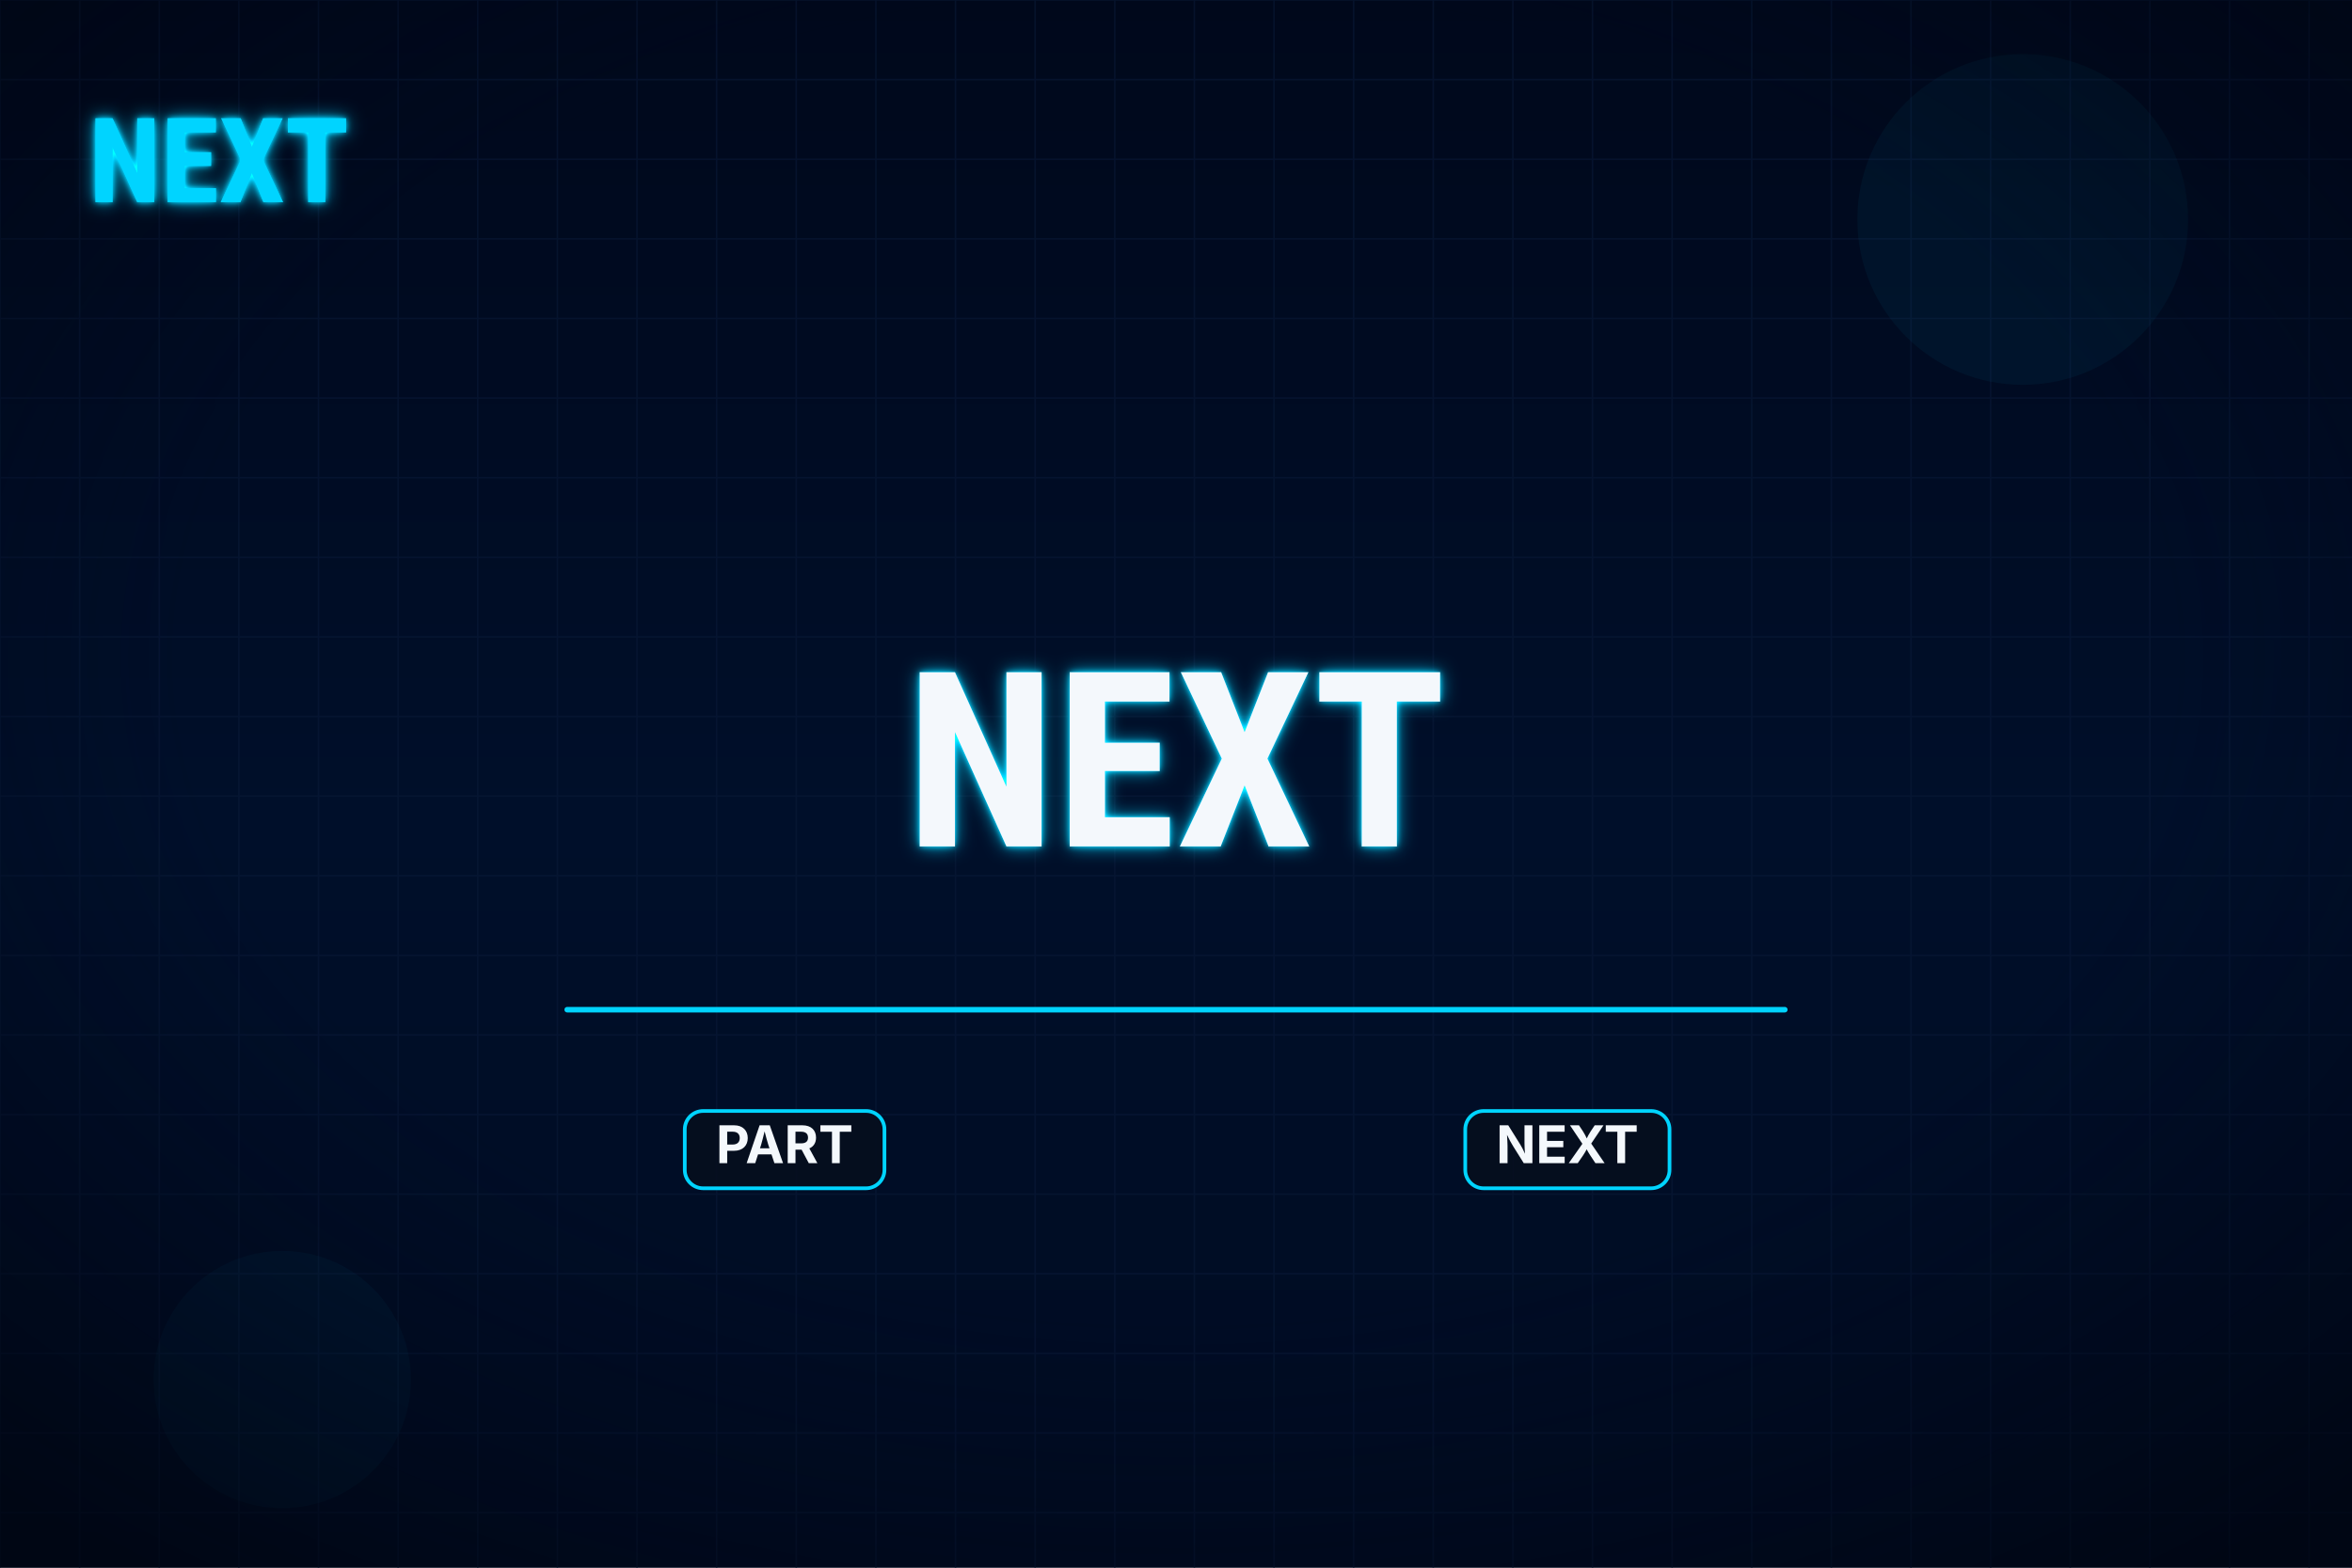
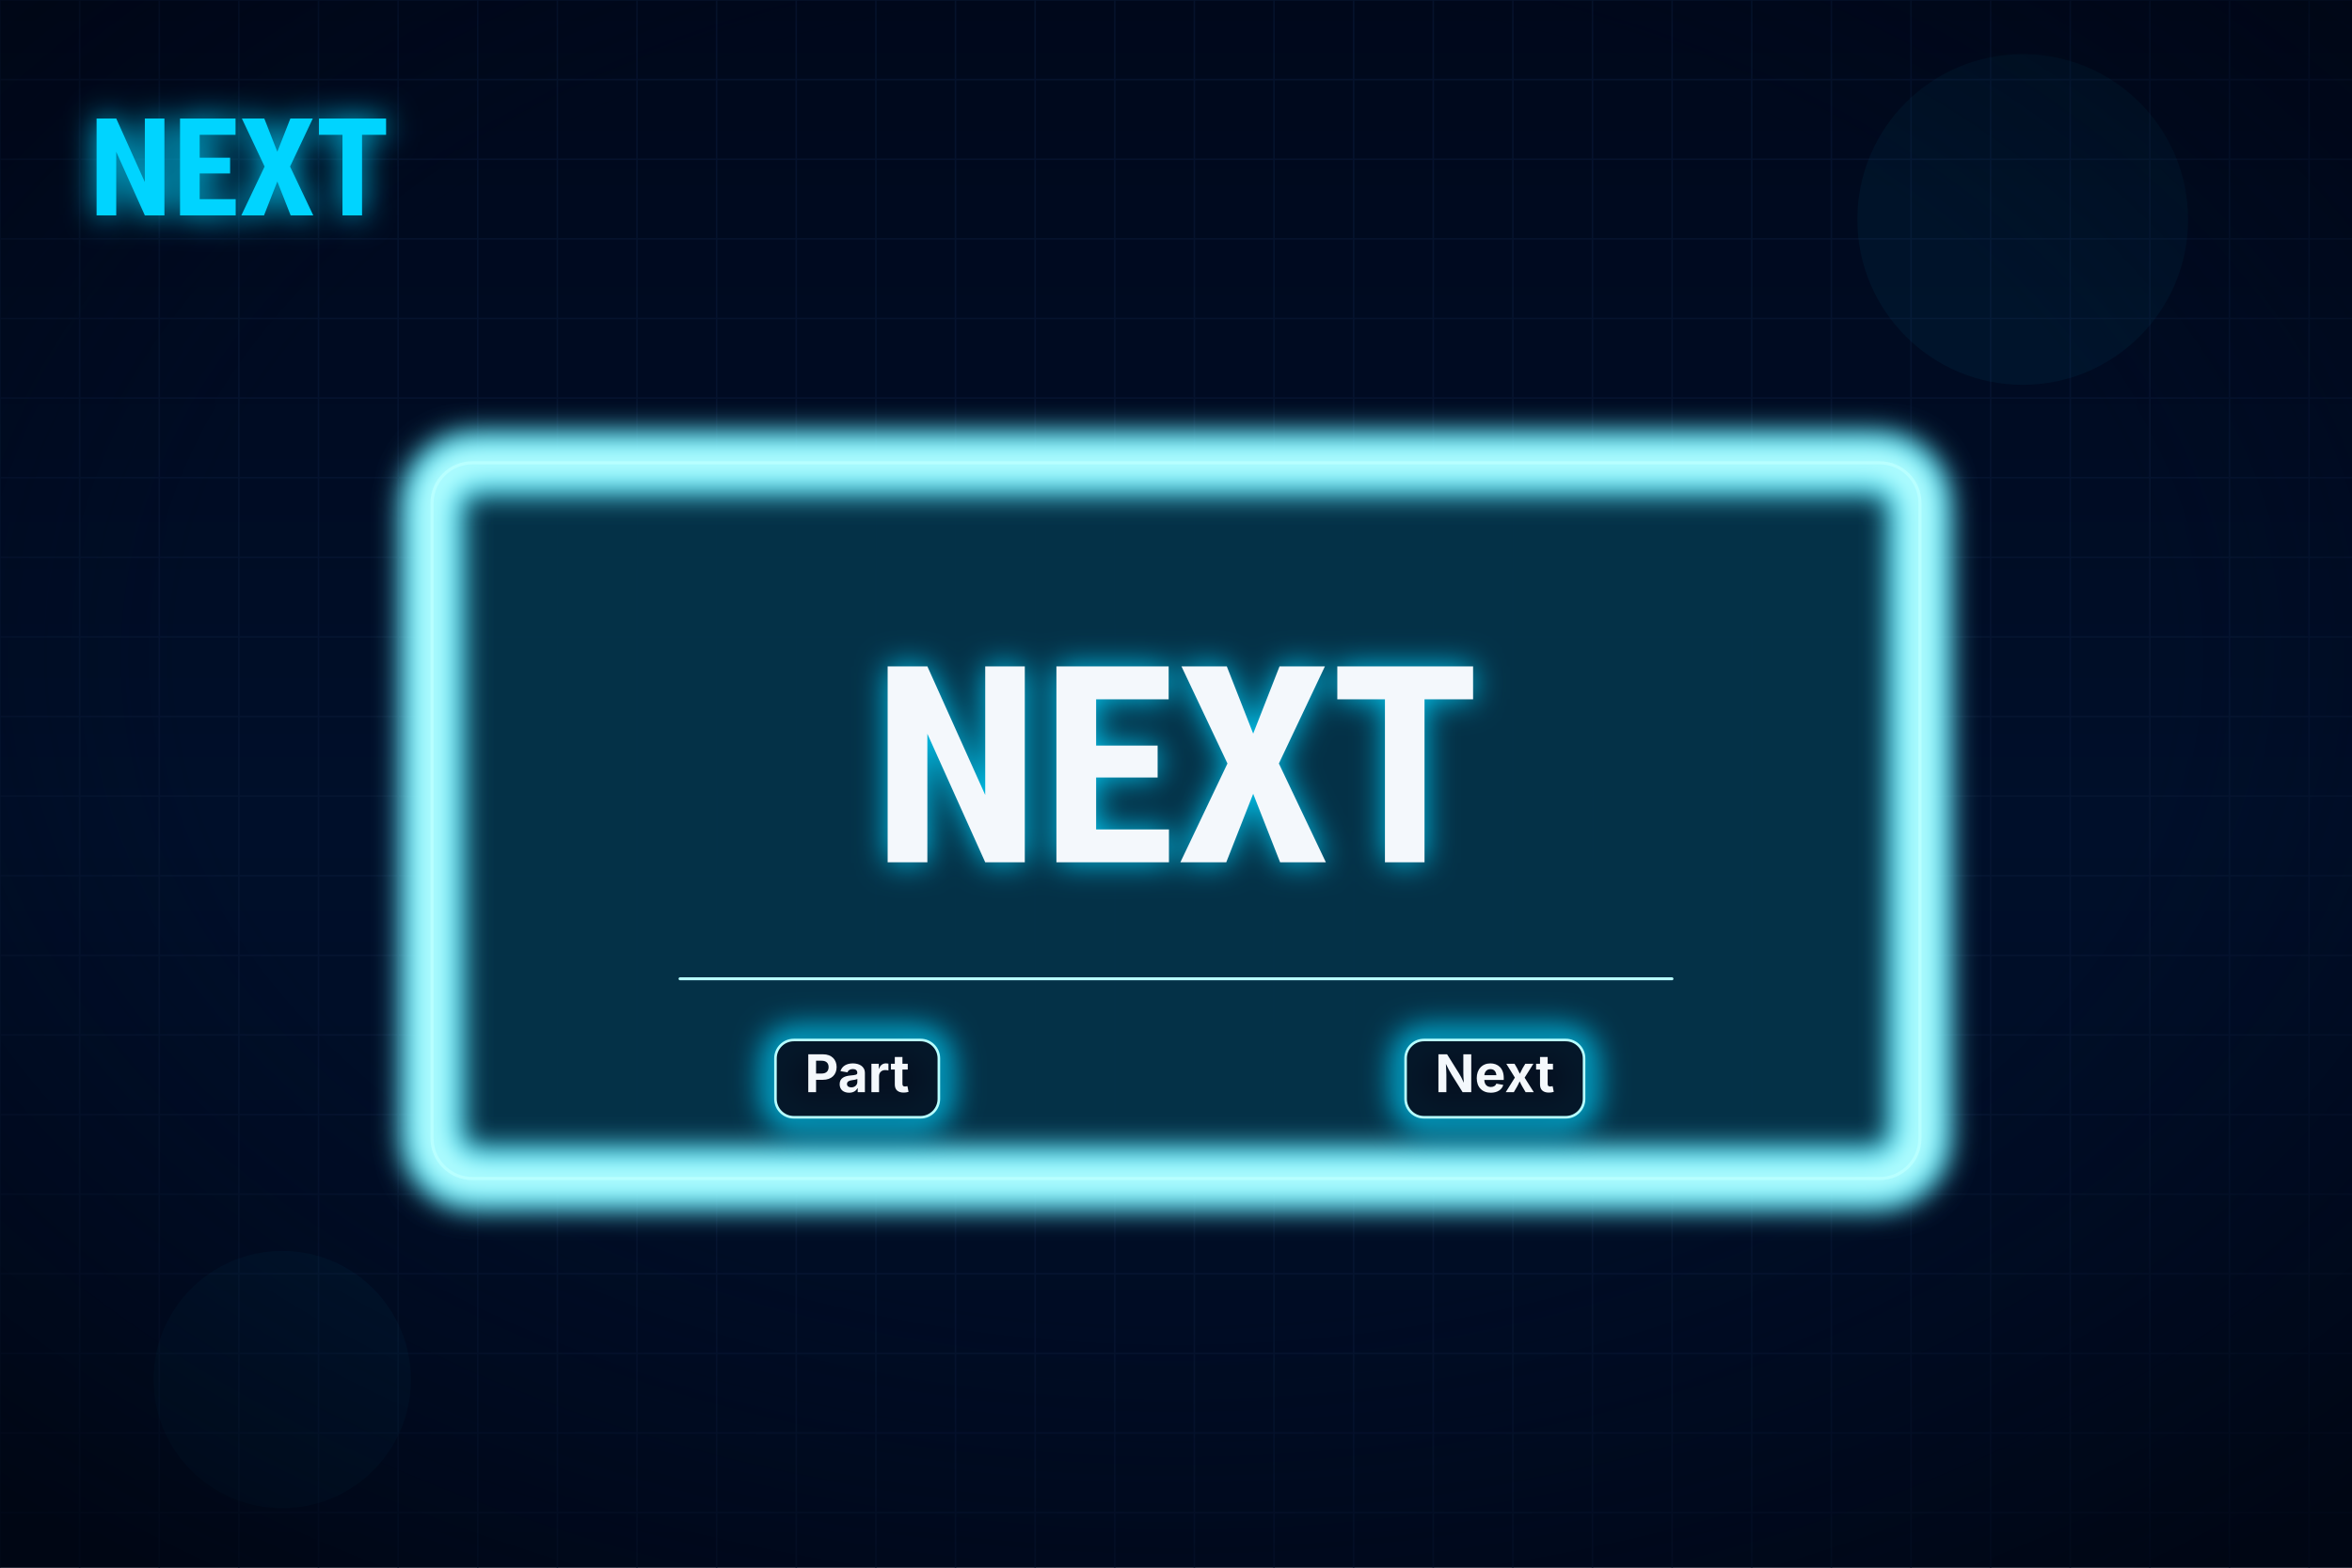
<svg xmlns="http://www.w3.org/2000/svg" width="1536" height="1024" viewBox="0 0 1536 1024">
  <defs>
    <style>
- @font-face { font-family: "Inter"; src: url("file:///agent/repos/claude/skills/illustration-engine/illustration_engine/assets/fonts/Inter-Regular.ttf") format("truetype"); font-weight: normal; font-style: normal; }
- @font-face { font-family: "Inter"; src: url("file:///agent/repos/claude/skills/illustration-engine/illustration_engine/assets/fonts/Inter-SemiBold.ttf") format("truetype"); font-weight: bold; font-style: normal; }
- @font-face { font-family: "Inter"; src: url("file:///agent/repos/claude/skills/illustration-engine/illustration_engine/assets/fonts/Inter-Bold.ttf") format("truetype"); font-weight: bold; font-style: normal; }
- @font-face { font-family: "Roboto Condensed"; src: url("file:///agent/repos/claude/skills/illustration-engine/illustration_engine/assets/fonts/RobotoCondensed-Bold.ttf") format("truetype"); font-weight: bold; font-style: normal; }
+ @font-face { font-family: "Inter"; src: url("file:///agent/repos/claude/skills/illustration-engine/illustration_engine/assets/fonts/Inter-Regular.ttf") format("truetype"); font-weight: 400; font-style: normal; }
+ @font-face { font-family: "Inter"; src: url("file:///agent/repos/claude/skills/illustration-engine/illustration_engine/assets/fonts/Inter-SemiBold.ttf") format("truetype"); font-weight: 600; font-style: normal; }
+ @font-face { font-family: "Inter"; src: url("file:///agent/repos/claude/skills/illustration-engine/illustration_engine/assets/fonts/Inter-Bold.ttf") format("truetype"); font-weight: 700; font-style: normal; }
+ @font-face { font-family: "Roboto Condensed"; src: url("file:///agent/repos/claude/skills/illustration-engine/illustration_engine/assets/fonts/RobotoCondensed-Bold.ttf") format("truetype"); font-weight: 700; font-style: normal; }
</style>
    <linearGradient id="bg1" x1="0" y1="0" x2="0" y2="1">
      <stop offset="0%" stop-color="#00081B" />
      <stop offset="52%" stop-color="#000F2A" />
      <stop offset="100%" stop-color="#000B21" />
    </linearGradient>
    <radialGradient id="vig2" cx="50%" cy="42%" r="72%">
      <stop offset="58%" stop-color="#00081B" stop-opacity="0" />
      <stop offset="100%" stop-color="#00040F" stop-opacity="0.72" />
    </radialGradient>
-     <filter id="bloom" x="-80%" y="-80%" width="260%" height="260%" color-interpolation-filters="sRGB">
-       <feGaussianBlur in="SourceGraphic" stdDeviation="6" result="wide" />
-       <feGaussianBlur in="SourceGraphic" stdDeviation="1.92" result="tight" />
-       <feComposite in="wide" in2="tight" operator="arithmetic" k1="0" k2="1" k3="1" k4="0" result="add" />
-       <feMerge>
-         <feMergeNode in="add" />
-         <feMergeNode in="SourceGraphic" />
-       </feMerge>
+     <filter id="bloom" x="-150%" y="-150%" width="400%" height="400%" color-interpolation-filters="sRGB">
+       <feGaussianBlur in="SourceGraphic" stdDeviation="10" />
    </filter>
  </defs>
  <rect x="0" y="0" width="1536" height="1024" rx="0" ry="0" fill="url(#bg1)" fill-opacity="1" stroke="none" stroke-width="0" stroke-opacity="1" />
  <g opacity="0.55">
    <line x1="0" y1="0" x2="0" y2="1024" stroke="#0A1A38" stroke-width="1" stroke-linecap="round" stroke-opacity="1" />
    <line x1="52" y1="0" x2="52" y2="1024" stroke="#0A1A38" stroke-width="1" stroke-linecap="round" stroke-opacity="1" />
    <line x1="104" y1="0" x2="104" y2="1024" stroke="#0A1A38" stroke-width="1" stroke-linecap="round" stroke-opacity="1" />
    <line x1="156" y1="0" x2="156" y2="1024" stroke="#0A1A38" stroke-width="1" stroke-linecap="round" stroke-opacity="1" />
    <line x1="208" y1="0" x2="208" y2="1024" stroke="#0A1A38" stroke-width="1" stroke-linecap="round" stroke-opacity="1" />
    <line x1="260" y1="0" x2="260" y2="1024" stroke="#0A1A38" stroke-width="1" stroke-linecap="round" stroke-opacity="1" />
    <line x1="312" y1="0" x2="312" y2="1024" stroke="#0A1A38" stroke-width="1" stroke-linecap="round" stroke-opacity="1" />
    <line x1="364" y1="0" x2="364" y2="1024" stroke="#0A1A38" stroke-width="1" stroke-linecap="round" stroke-opacity="1" />
    <line x1="416" y1="0" x2="416" y2="1024" stroke="#0A1A38" stroke-width="1" stroke-linecap="round" stroke-opacity="1" />
    <line x1="468" y1="0" x2="468" y2="1024" stroke="#0A1A38" stroke-width="1" stroke-linecap="round" stroke-opacity="1" />
    <line x1="520" y1="0" x2="520" y2="1024" stroke="#0A1A38" stroke-width="1" stroke-linecap="round" stroke-opacity="1" />
    <line x1="572" y1="0" x2="572" y2="1024" stroke="#0A1A38" stroke-width="1" stroke-linecap="round" stroke-opacity="1" />
    <line x1="624" y1="0" x2="624" y2="1024" stroke="#0A1A38" stroke-width="1" stroke-linecap="round" stroke-opacity="1" />
    <line x1="676" y1="0" x2="676" y2="1024" stroke="#0A1A38" stroke-width="1" stroke-linecap="round" stroke-opacity="1" />
    <line x1="728" y1="0" x2="728" y2="1024" stroke="#0A1A38" stroke-width="1" stroke-linecap="round" stroke-opacity="1" />
    <line x1="780" y1="0" x2="780" y2="1024" stroke="#0A1A38" stroke-width="1" stroke-linecap="round" stroke-opacity="1" />
    <line x1="832" y1="0" x2="832" y2="1024" stroke="#0A1A38" stroke-width="1" stroke-linecap="round" stroke-opacity="1" />
    <line x1="884" y1="0" x2="884" y2="1024" stroke="#0A1A38" stroke-width="1" stroke-linecap="round" stroke-opacity="1" />
    <line x1="936" y1="0" x2="936" y2="1024" stroke="#0A1A38" stroke-width="1" stroke-linecap="round" stroke-opacity="1" />
    <line x1="988" y1="0" x2="988" y2="1024" stroke="#0A1A38" stroke-width="1" stroke-linecap="round" stroke-opacity="1" />
    <line x1="1040" y1="0" x2="1040" y2="1024" stroke="#0A1A38" stroke-width="1" stroke-linecap="round" stroke-opacity="1" />
    <line x1="1092" y1="0" x2="1092" y2="1024" stroke="#0A1A38" stroke-width="1" stroke-linecap="round" stroke-opacity="1" />
    <line x1="1144" y1="0" x2="1144" y2="1024" stroke="#0A1A38" stroke-width="1" stroke-linecap="round" stroke-opacity="1" />
    <line x1="1196" y1="0" x2="1196" y2="1024" stroke="#0A1A38" stroke-width="1" stroke-linecap="round" stroke-opacity="1" />
    <line x1="1248" y1="0" x2="1248" y2="1024" stroke="#0A1A38" stroke-width="1" stroke-linecap="round" stroke-opacity="1" />
    <line x1="1300" y1="0" x2="1300" y2="1024" stroke="#0A1A38" stroke-width="1" stroke-linecap="round" stroke-opacity="1" />
    <line x1="1352" y1="0" x2="1352" y2="1024" stroke="#0A1A38" stroke-width="1" stroke-linecap="round" stroke-opacity="1" />
    <line x1="1404" y1="0" x2="1404" y2="1024" stroke="#0A1A38" stroke-width="1" stroke-linecap="round" stroke-opacity="1" />
    <line x1="1456" y1="0" x2="1456" y2="1024" stroke="#0A1A38" stroke-width="1" stroke-linecap="round" stroke-opacity="1" />
    <line x1="1508" y1="0" x2="1508" y2="1024" stroke="#0A1A38" stroke-width="1" stroke-linecap="round" stroke-opacity="1" />
    <line x1="0" y1="0" x2="1536" y2="0" stroke="#0A1A38" stroke-width="1" stroke-linecap="round" stroke-opacity="1" />
    <line x1="0" y1="52" x2="1536" y2="52" stroke="#0A1A38" stroke-width="1" stroke-linecap="round" stroke-opacity="1" />
    <line x1="0" y1="104" x2="1536" y2="104" stroke="#0A1A38" stroke-width="1" stroke-linecap="round" stroke-opacity="1" />
    <line x1="0" y1="156" x2="1536" y2="156" stroke="#0A1A38" stroke-width="1" stroke-linecap="round" stroke-opacity="1" />
    <line x1="0" y1="208" x2="1536" y2="208" stroke="#0A1A38" stroke-width="1" stroke-linecap="round" stroke-opacity="1" />
    <line x1="0" y1="260" x2="1536" y2="260" stroke="#0A1A38" stroke-width="1" stroke-linecap="round" stroke-opacity="1" />
    <line x1="0" y1="312" x2="1536" y2="312" stroke="#0A1A38" stroke-width="1" stroke-linecap="round" stroke-opacity="1" />
    <line x1="0" y1="364" x2="1536" y2="364" stroke="#0A1A38" stroke-width="1" stroke-linecap="round" stroke-opacity="1" />
    <line x1="0" y1="416" x2="1536" y2="416" stroke="#0A1A38" stroke-width="1" stroke-linecap="round" stroke-opacity="1" />
    <line x1="0" y1="468" x2="1536" y2="468" stroke="#0A1A38" stroke-width="1" stroke-linecap="round" stroke-opacity="1" />
    <line x1="0" y1="520" x2="1536" y2="520" stroke="#0A1A38" stroke-width="1" stroke-linecap="round" stroke-opacity="1" />
    <line x1="0" y1="572" x2="1536" y2="572" stroke="#0A1A38" stroke-width="1" stroke-linecap="round" stroke-opacity="1" />
    <line x1="0" y1="624" x2="1536" y2="624" stroke="#0A1A38" stroke-width="1" stroke-linecap="round" stroke-opacity="1" />
    <line x1="0" y1="676" x2="1536" y2="676" stroke="#0A1A38" stroke-width="1" stroke-linecap="round" stroke-opacity="1" />
    <line x1="0" y1="728" x2="1536" y2="728" stroke="#0A1A38" stroke-width="1" stroke-linecap="round" stroke-opacity="1" />
    <line x1="0" y1="780" x2="1536" y2="780" stroke="#0A1A38" stroke-width="1" stroke-linecap="round" stroke-opacity="1" />
    <line x1="0" y1="832" x2="1536" y2="832" stroke="#0A1A38" stroke-width="1" stroke-linecap="round" stroke-opacity="1" />
    <line x1="0" y1="884" x2="1536" y2="884" stroke="#0A1A38" stroke-width="1" stroke-linecap="round" stroke-opacity="1" />
    <line x1="0" y1="936" x2="1536" y2="936" stroke="#0A1A38" stroke-width="1" stroke-linecap="round" stroke-opacity="1" />
    <line x1="0" y1="988" x2="1536" y2="988" stroke="#0A1A38" stroke-width="1" stroke-linecap="round" stroke-opacity="1" />
  </g>
  <circle cx="1320.96" cy="143.36" r="108" fill="#00D4FF" fill-opacity="0.045" stroke="none" stroke-width="0" />
  <circle cx="184.32" cy="901.12" r="84" fill="#00D4FF" fill-opacity="0.045" stroke="none" stroke-width="0" />
  <rect x="0" y="0" width="1536" height="1024" rx="0" ry="0" fill="url(#vig2)" fill-opacity="1" stroke="none" stroke-width="0" stroke-opacity="1" />
-   <text x="58" y="132.04" fill="#00D4FF" fill-opacity="0.85" font-family="Roboto Condensed" font-weight="bold" font-size="77" text-anchor="start" filter="url(#bloom)">NEXT</text>
-   <text x="58" y="132.04" fill="#00D4FF" fill-opacity="1" font-family="Roboto Condensed" font-weight="bold" font-size="77" text-anchor="start">NEXT</text>
-   <text x="768" y="552.86" fill="#00D4FF" fill-opacity="0.8" font-family="Roboto Condensed" font-weight="bold" font-size="160" text-anchor="middle" filter="url(#bloom)">NEXT</text>
-   <text x="768" y="552.86" fill="#F4F8FC" fill-opacity="1" font-family="Roboto Condensed" font-weight="bold" font-size="160" text-anchor="middle">NEXT</text>
-   <line x1="370.4" y1="659.52" x2="1165.6" y2="659.52" stroke="#00D4FF" stroke-width="12.24" stroke-linecap="round" stroke-opacity="0.95" filter="url(#bloom)" />
-   <line x1="370.4" y1="659.52" x2="1165.6" y2="659.52" stroke="#00D4FF" stroke-width="3.6" stroke-linecap="round" stroke-opacity="1" />
-   <rect x="447.2" y="725.69" width="130.4" height="50.48" rx="12" ry="12" fill="#060E1E" fill-opacity="0.88" stroke="#00D4FF" stroke-width="2.4" stroke-opacity="1" />
-   <text x="512.4" y="759.77" fill="#F4F8FC" fill-opacity="1" font-family="Inter" font-weight="bold" font-size="34" text-anchor="middle">PART</text>
-   <rect x="956.9" y="725.69" width="133.4" height="50.48" rx="12" ry="12" fill="#060E1E" fill-opacity="0.88" stroke="#00D4FF" stroke-width="2.4" stroke-opacity="1" />
-   <text x="1023.6" y="759.77" fill="#F4F8FC" fill-opacity="1" font-family="Inter" font-weight="bold" font-size="34" text-anchor="middle">NEXT</text>
+   <text x="58" y="140.68" fill="#00D4FF" fill-opacity="0.9" font-family="Roboto Condensed" font-weight="700" font-size="89" text-anchor="start" filter="url(#bloom)">NEXT</text>
+   <text x="58" y="140.68" fill="#00D4FF" fill-opacity="1" font-family="Roboto Condensed" font-weight="700" font-size="89" text-anchor="start">NEXT</text>
+   <rect x="282.14" y="302.3" width="971.71" height="467.5" rx="26.4" ry="26.4" fill="#060E1E" fill-opacity="0.9" stroke="none" stroke-width="0" stroke-opacity="1" />
+   <rect x="282.14" y="302.3" width="971.71" height="467.5" rx="26.4" ry="26.4" fill="#00D4FF" fill-opacity="0.18" stroke="none" stroke-width="0" stroke-opacity="1" />
+   <rect x="282.14" y="302.3" width="971.71" height="467.5" rx="26.4" ry="26.4" fill="none" fill-opacity="0.8" stroke="#00D4FF" stroke-width="32" stroke-opacity="1" filter="url(#bloom)" />
+   <rect x="282.14" y="302.3" width="971.71" height="467.5" rx="26.4" ry="26.4" fill="none" fill-opacity="0.55" stroke="#B8FFFF" stroke-width="32" stroke-opacity="1" filter="url(#bloom)" />
+   <rect x="282.14" y="302.3" width="971.71" height="467.5" rx="26.4" ry="26.4" fill="none" fill-opacity="1" stroke="#B8FFFF" stroke-width="2.04" stroke-opacity="1" />
+   <text x="768" y="563.23" fill="#00D4FF" fill-opacity="0.9" font-family="Roboto Condensed" font-weight="700" font-size="180" text-anchor="middle" filter="url(#bloom)">NEXT</text>
+   <text x="768" y="563.23" fill="#F4F8FC" fill-opacity="1" font-family="Roboto Condensed" font-weight="700" font-size="180" text-anchor="middle">NEXT</text>
+   <line x1="444.1" y1="639.33" x2="1091.9" y2="639.33" stroke="#00D4FF" stroke-width="32" stroke-linecap="round" stroke-opacity="0.85" filter="url(#bloom)" />
+   <line x1="444.1" y1="639.33" x2="1091.9" y2="639.33" stroke="#B8FFFF" stroke-width="1.92" stroke-linecap="round" stroke-opacity="1" />
+   <rect x="506.43" y="679.32" width="106.7" height="50.48" rx="12" ry="12" fill="none" fill-opacity="0.85" stroke="#00D4FF" stroke-width="14.4" stroke-opacity="1" filter="url(#bloom)" />
+   <rect x="506.43" y="679.32" width="106.7" height="50.48" rx="12" ry="12" fill="#060E1E" fill-opacity="0.92" stroke="none" stroke-width="0" stroke-opacity="1" />
+   <rect x="506.43" y="679.32" width="106.7" height="50.48" rx="12" ry="12" fill="none" fill-opacity="1" stroke="#B8FFFF" stroke-width="1.68" stroke-opacity="1" />
+   <text x="559.78" y="713.4" fill="#F4F8FC" fill-opacity="1" font-family="Inter" font-weight="700" font-size="34" text-anchor="middle">Part</text>
+   <rect x="917.95" y="679.32" width="116.54" height="50.48" rx="12" ry="12" fill="none" fill-opacity="0.85" stroke="#00D4FF" stroke-width="14.4" stroke-opacity="1" filter="url(#bloom)" />
+   <rect x="917.95" y="679.32" width="116.54" height="50.48" rx="12" ry="12" fill="#060E1E" fill-opacity="0.92" stroke="none" stroke-width="0" stroke-opacity="1" />
+   <rect x="917.95" y="679.32" width="116.54" height="50.48" rx="12" ry="12" fill="none" fill-opacity="1" stroke="#B8FFFF" stroke-width="1.68" stroke-opacity="1" />
+   <text x="976.22" y="713.4" fill="#F4F8FC" fill-opacity="1" font-family="Inter" font-weight="700" font-size="34" text-anchor="middle">Next</text>
</svg>
